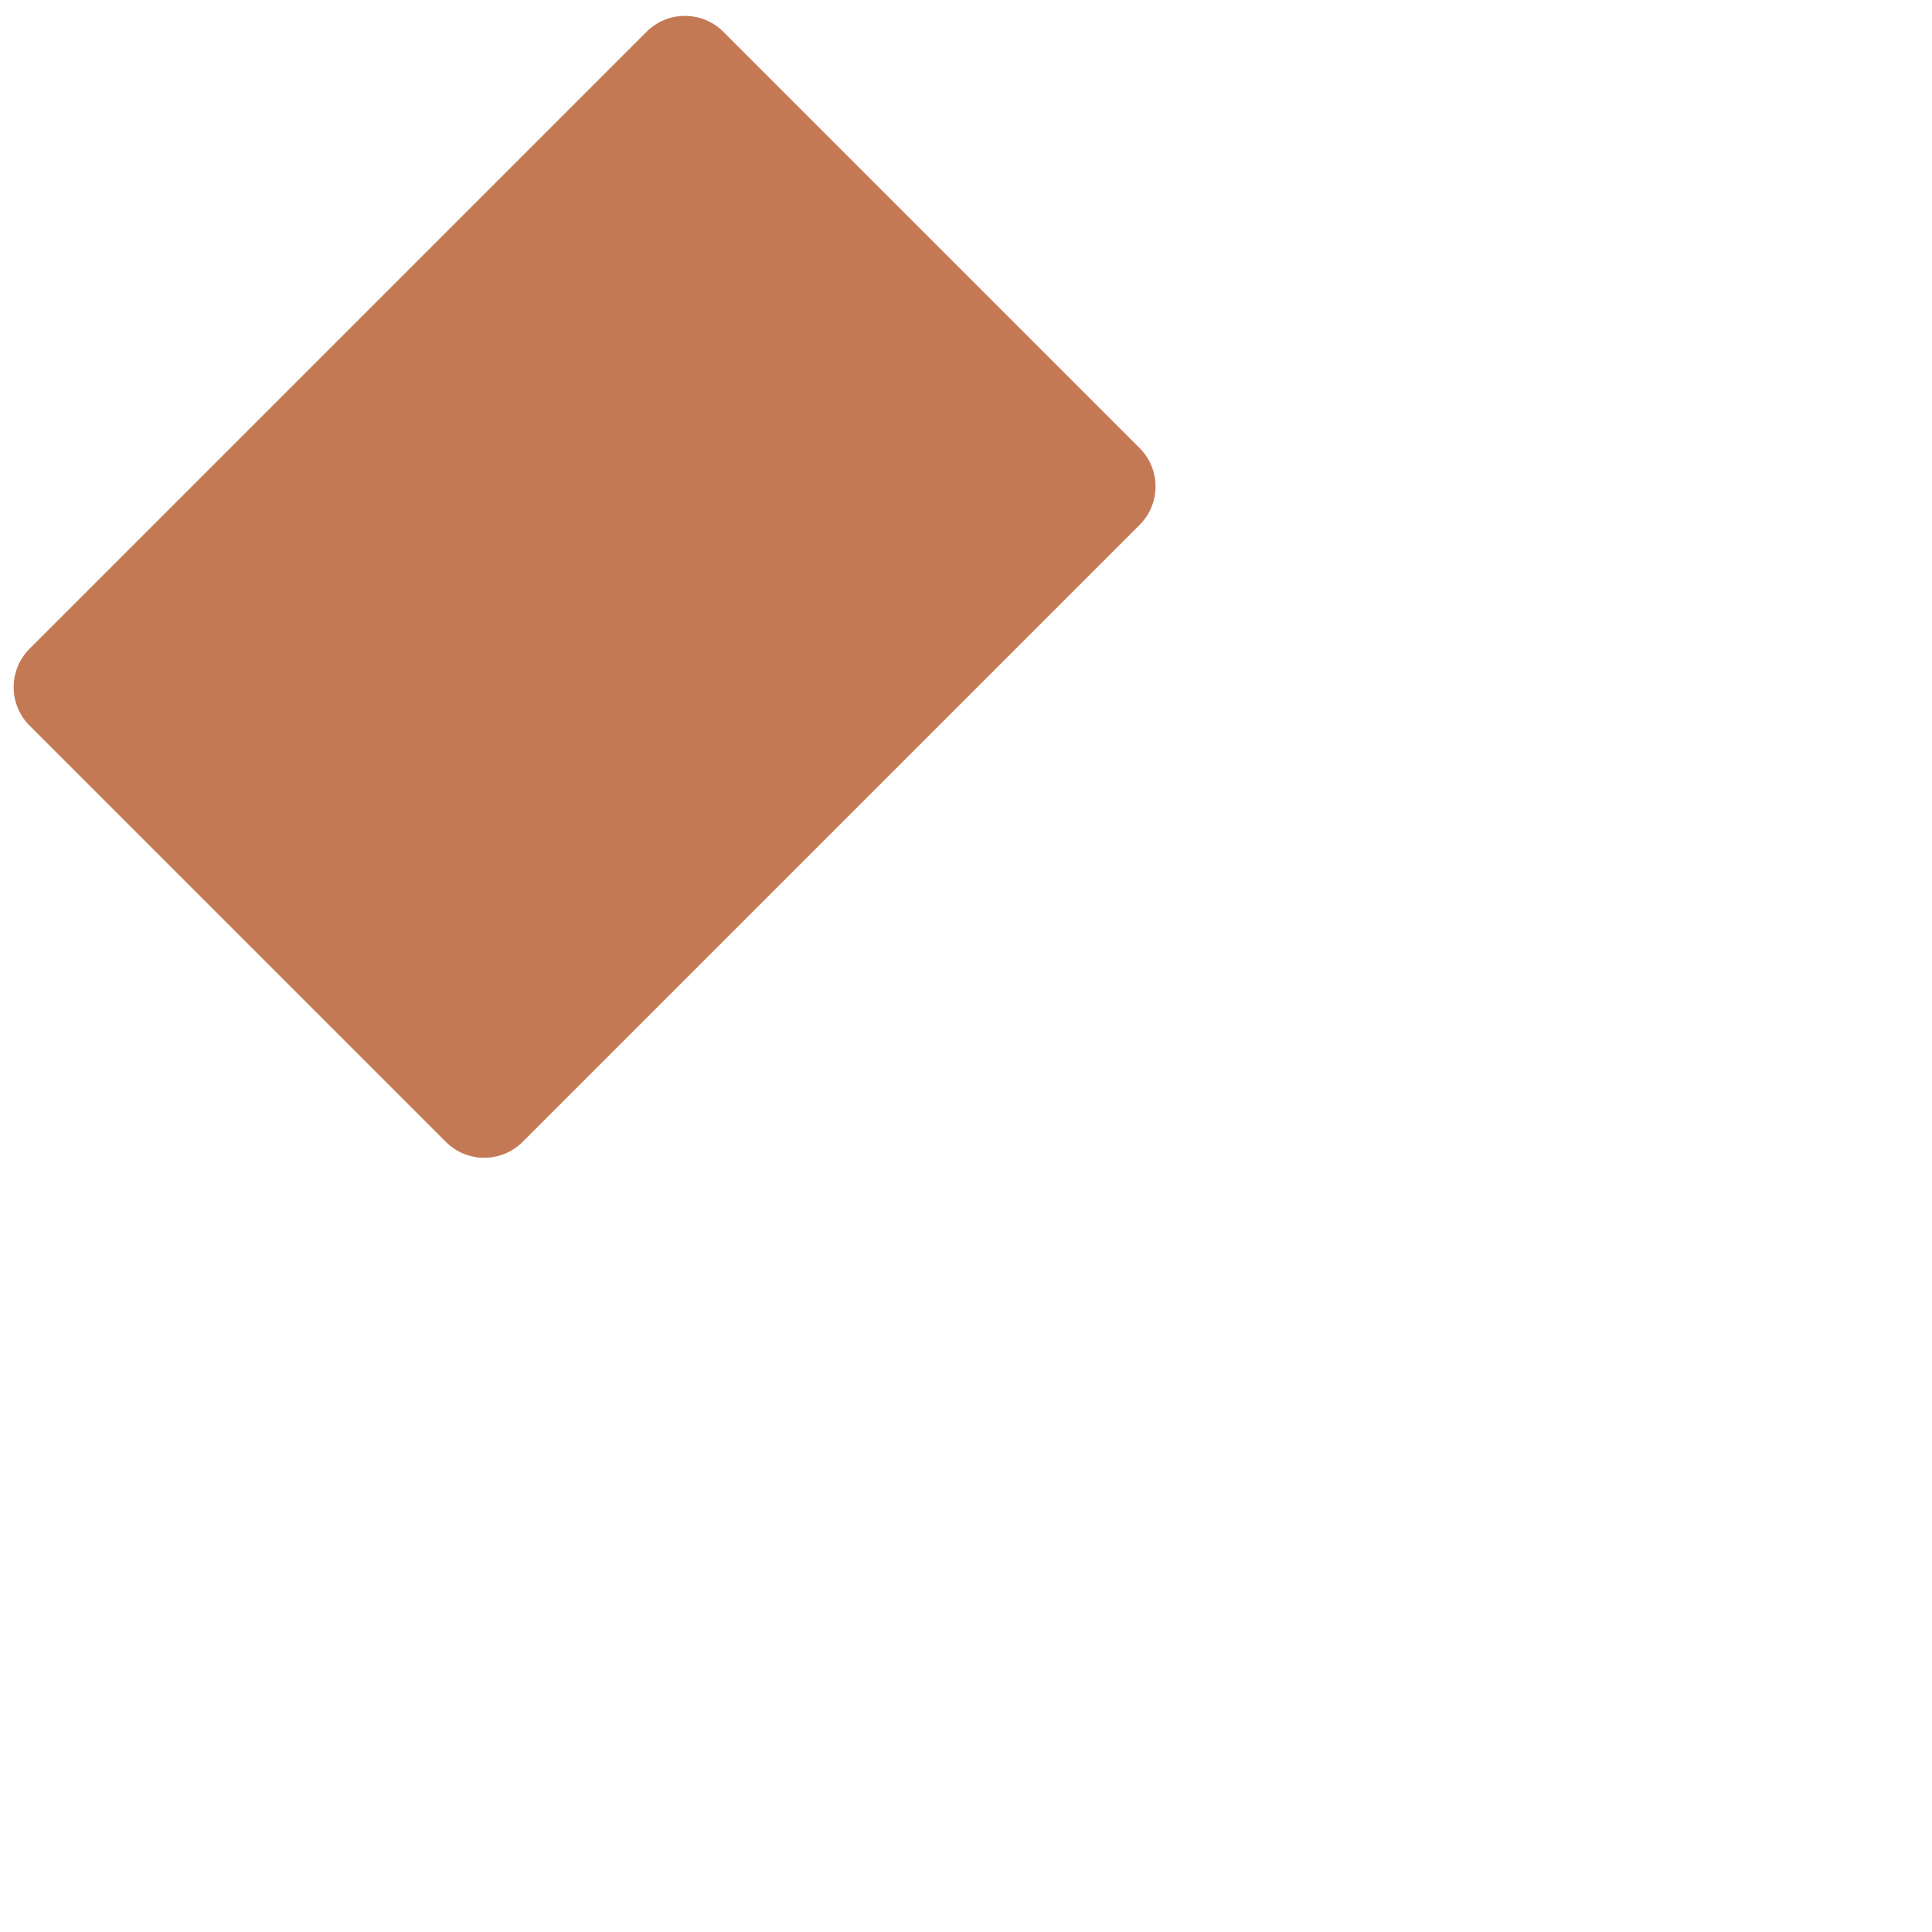
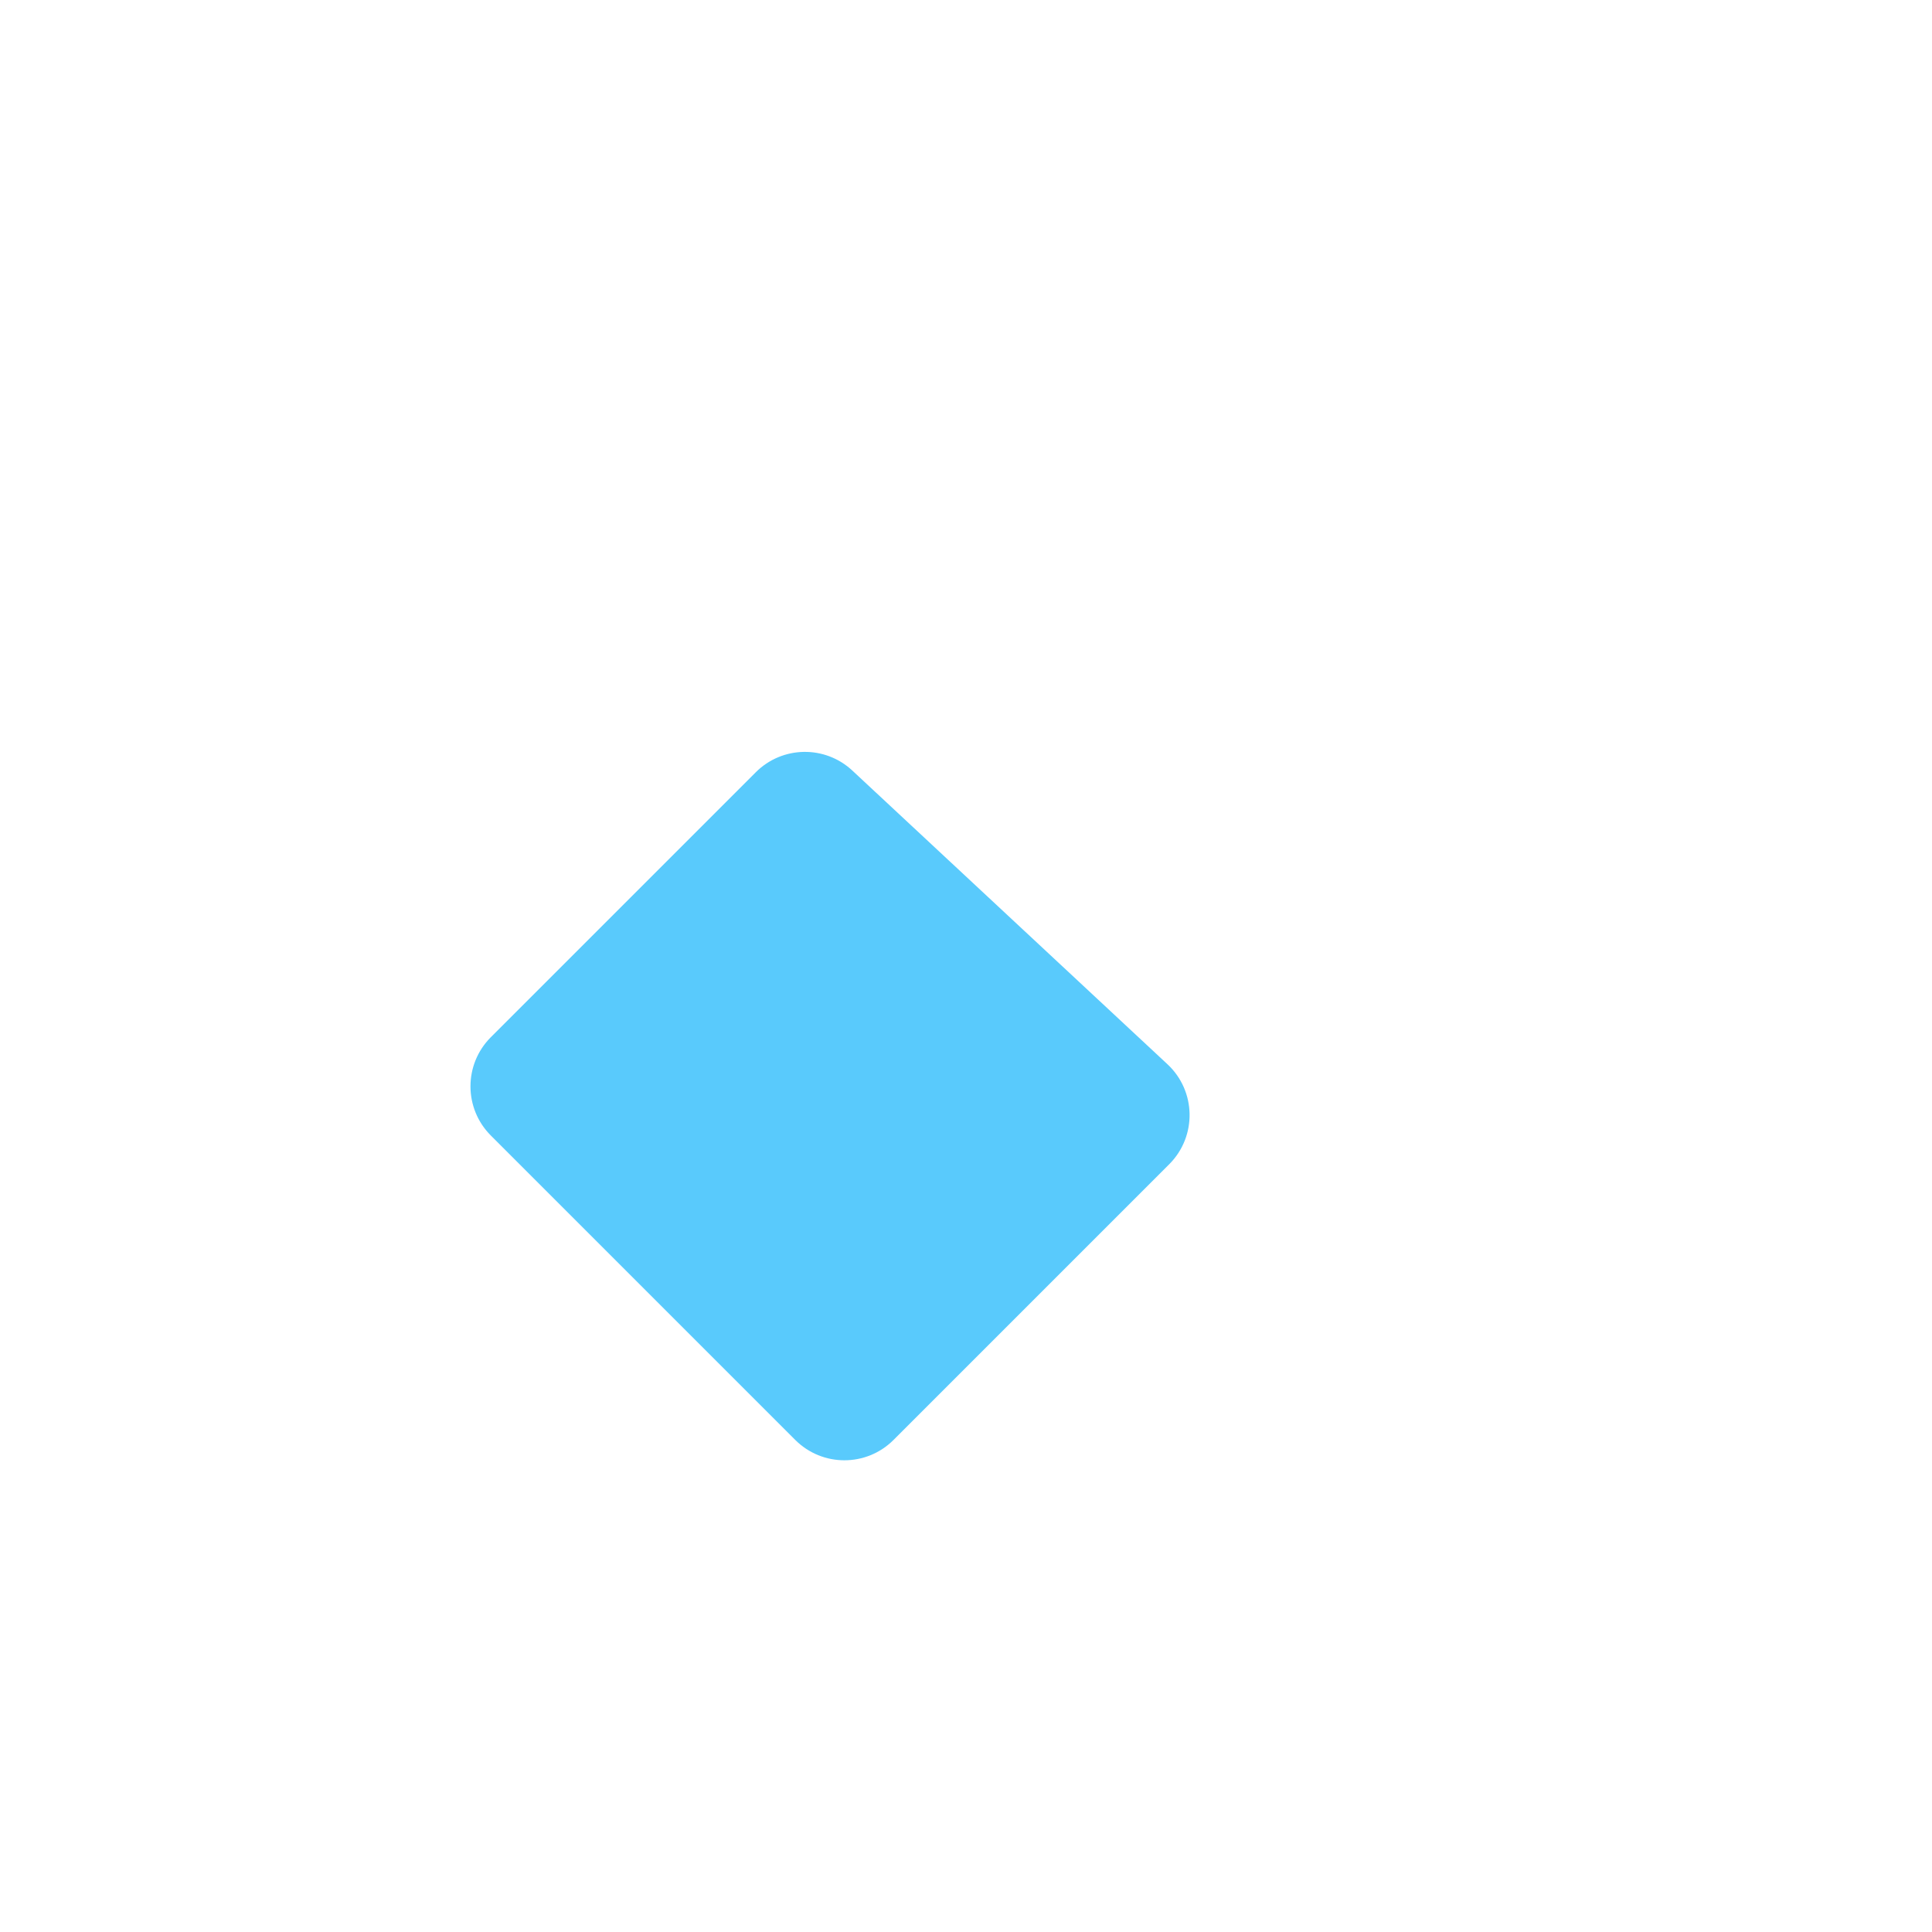
<svg xmlns="http://www.w3.org/2000/svg" version="1.1" x="0px" y="0px" viewBox="0 0 512 512" enable-background="new 0 0 512 512" xml:space="preserve">
  <g id="Layer_4">
-     <path fill="#C47955" d="M302.011,139.104L138.512,302.603c-5.624,5.624-14.741,5.624-20.365,0L7.836,192.292   c-5.624-5.624-5.624-14.741,0-20.365L171.335,8.428c5.624-5.624,14.741-5.624,20.365,0l110.312,110.312   C307.635,124.363,307.635,133.48,302.011,139.104z" />
+     <path fill="#59CAFC" d="M130.076,300.922l80.673,80.673c7.194,7.194,18.857,7.194,26.05,0l73.058-73.058   c7.373-7.373,7.162-19.392-0.467-26.501l-83.515-77.832c-7.258-6.764-18.569-6.565-25.584,0.45l-70.216,70.216   C122.883,282.066,122.883,293.729,130.076,300.922z" />
  </g>
  <g id="Layer_1">
</g>
</svg>
